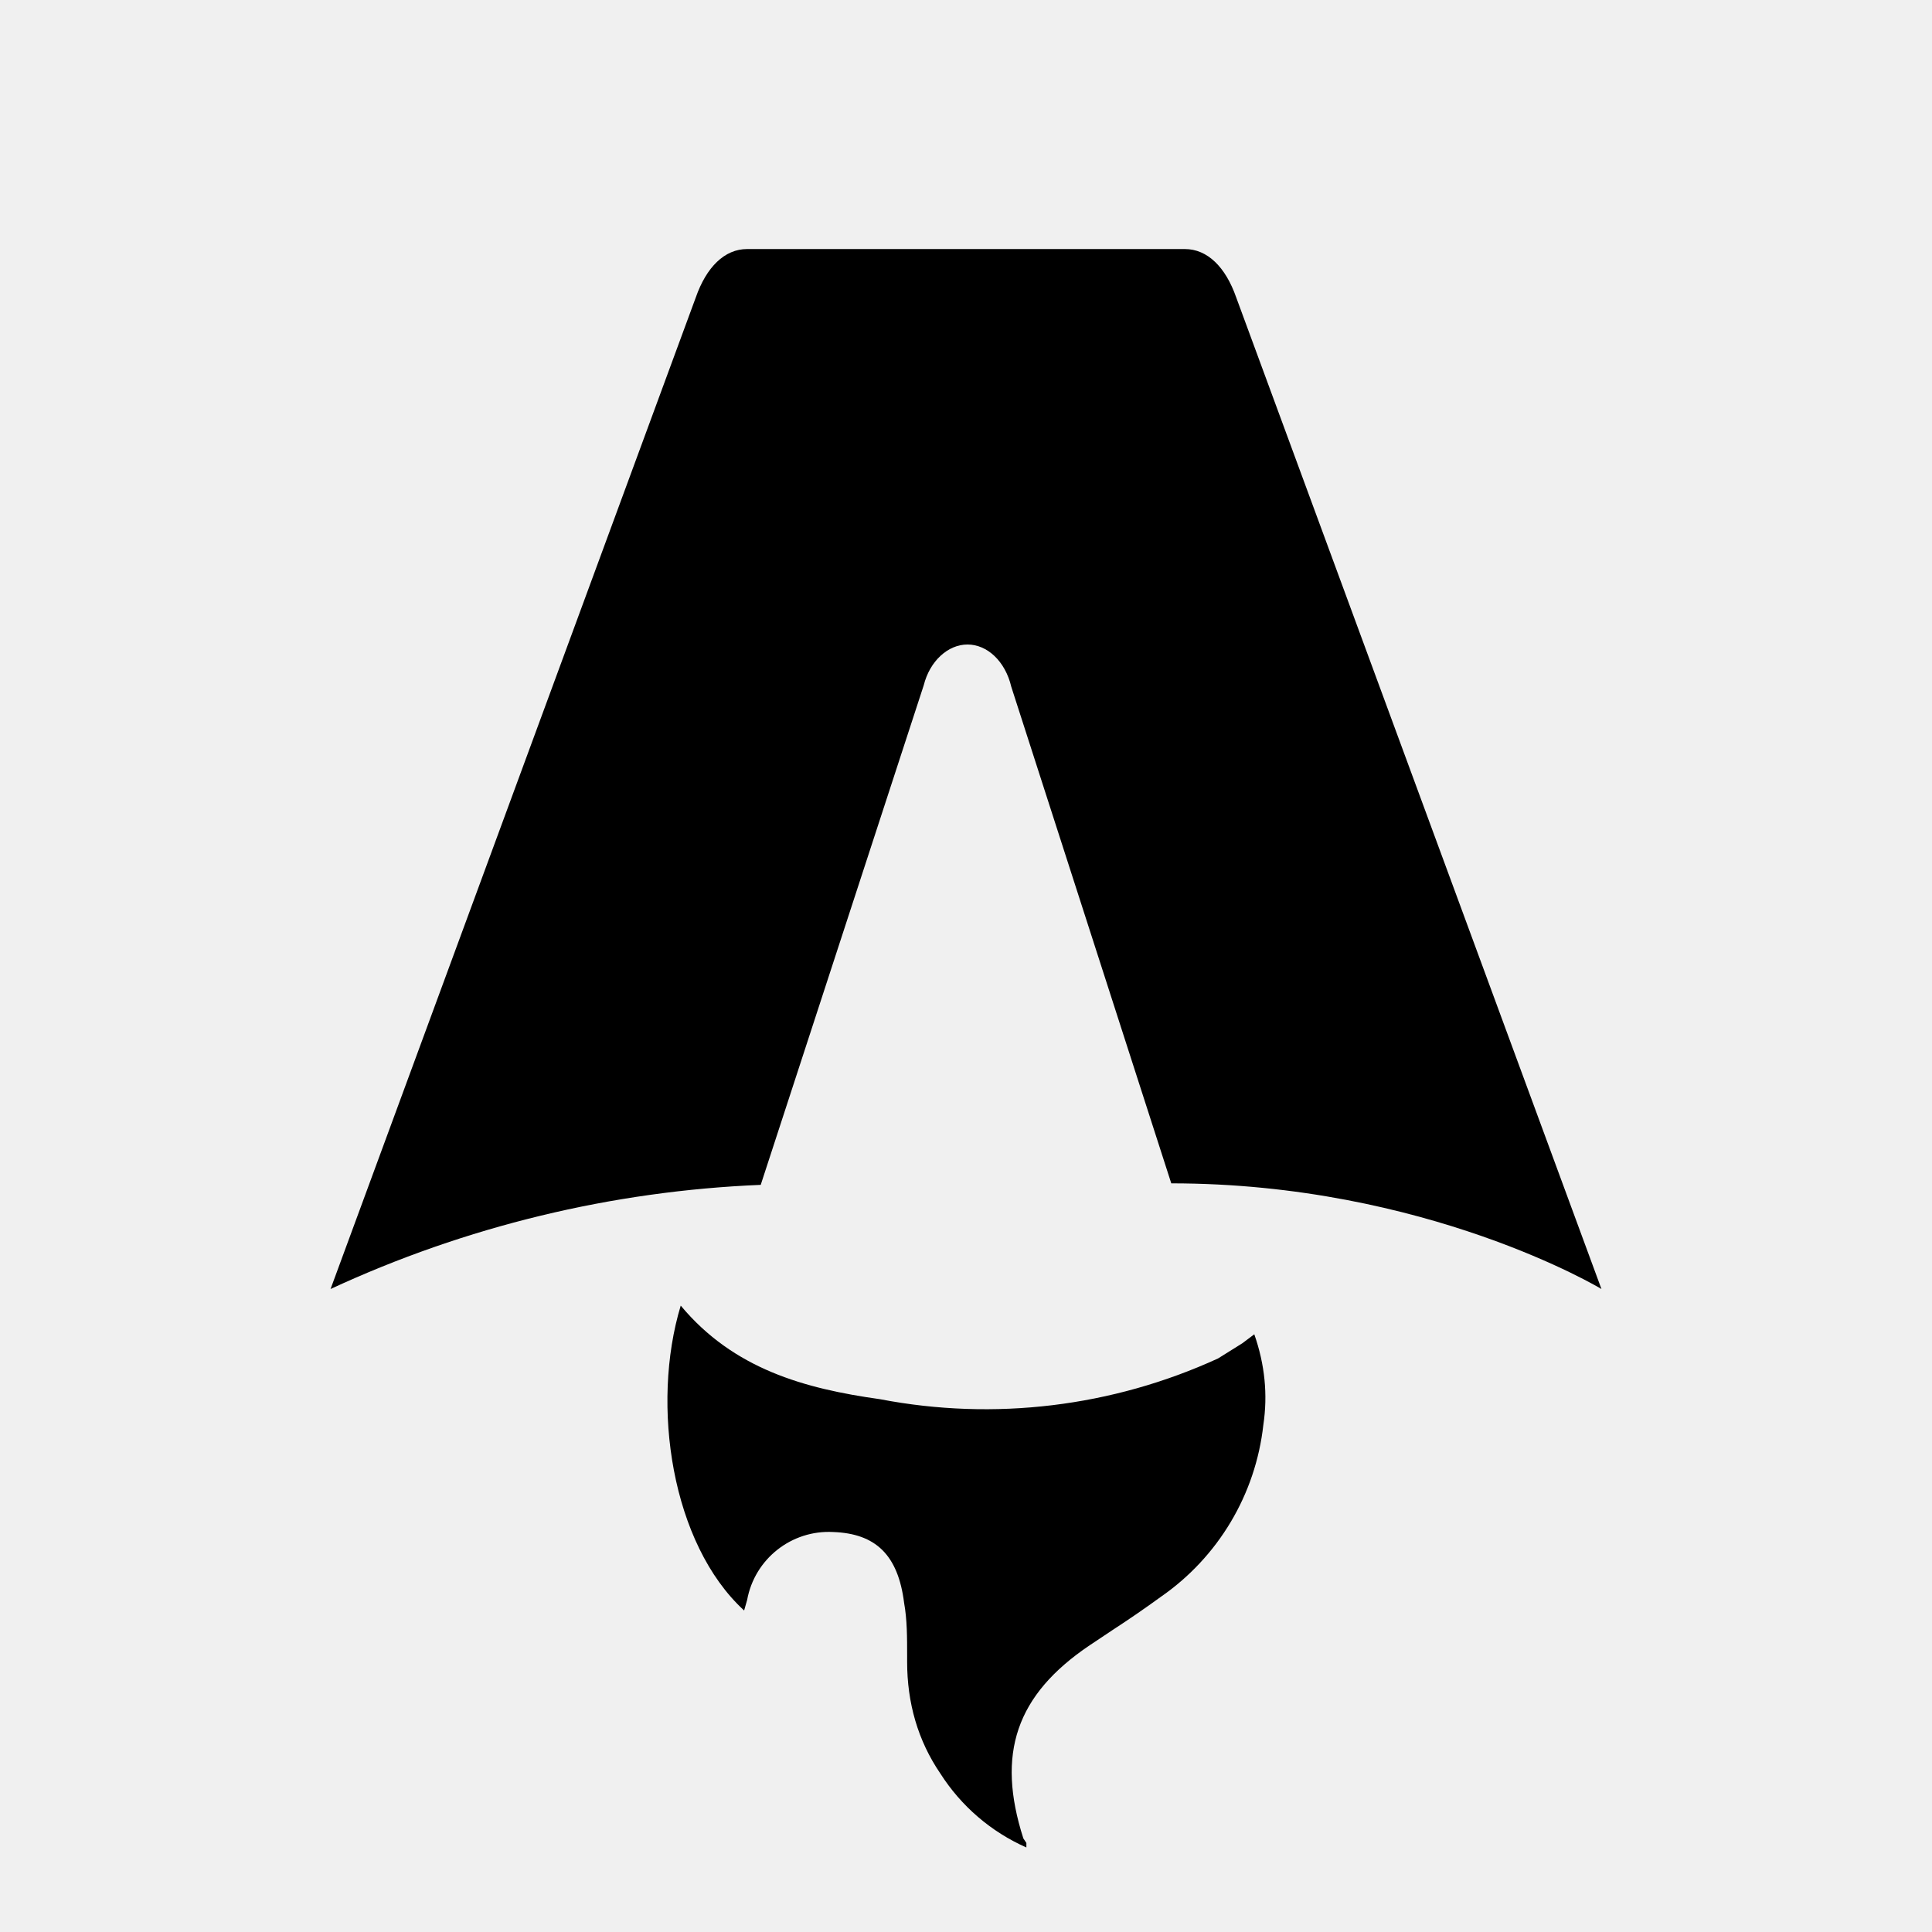
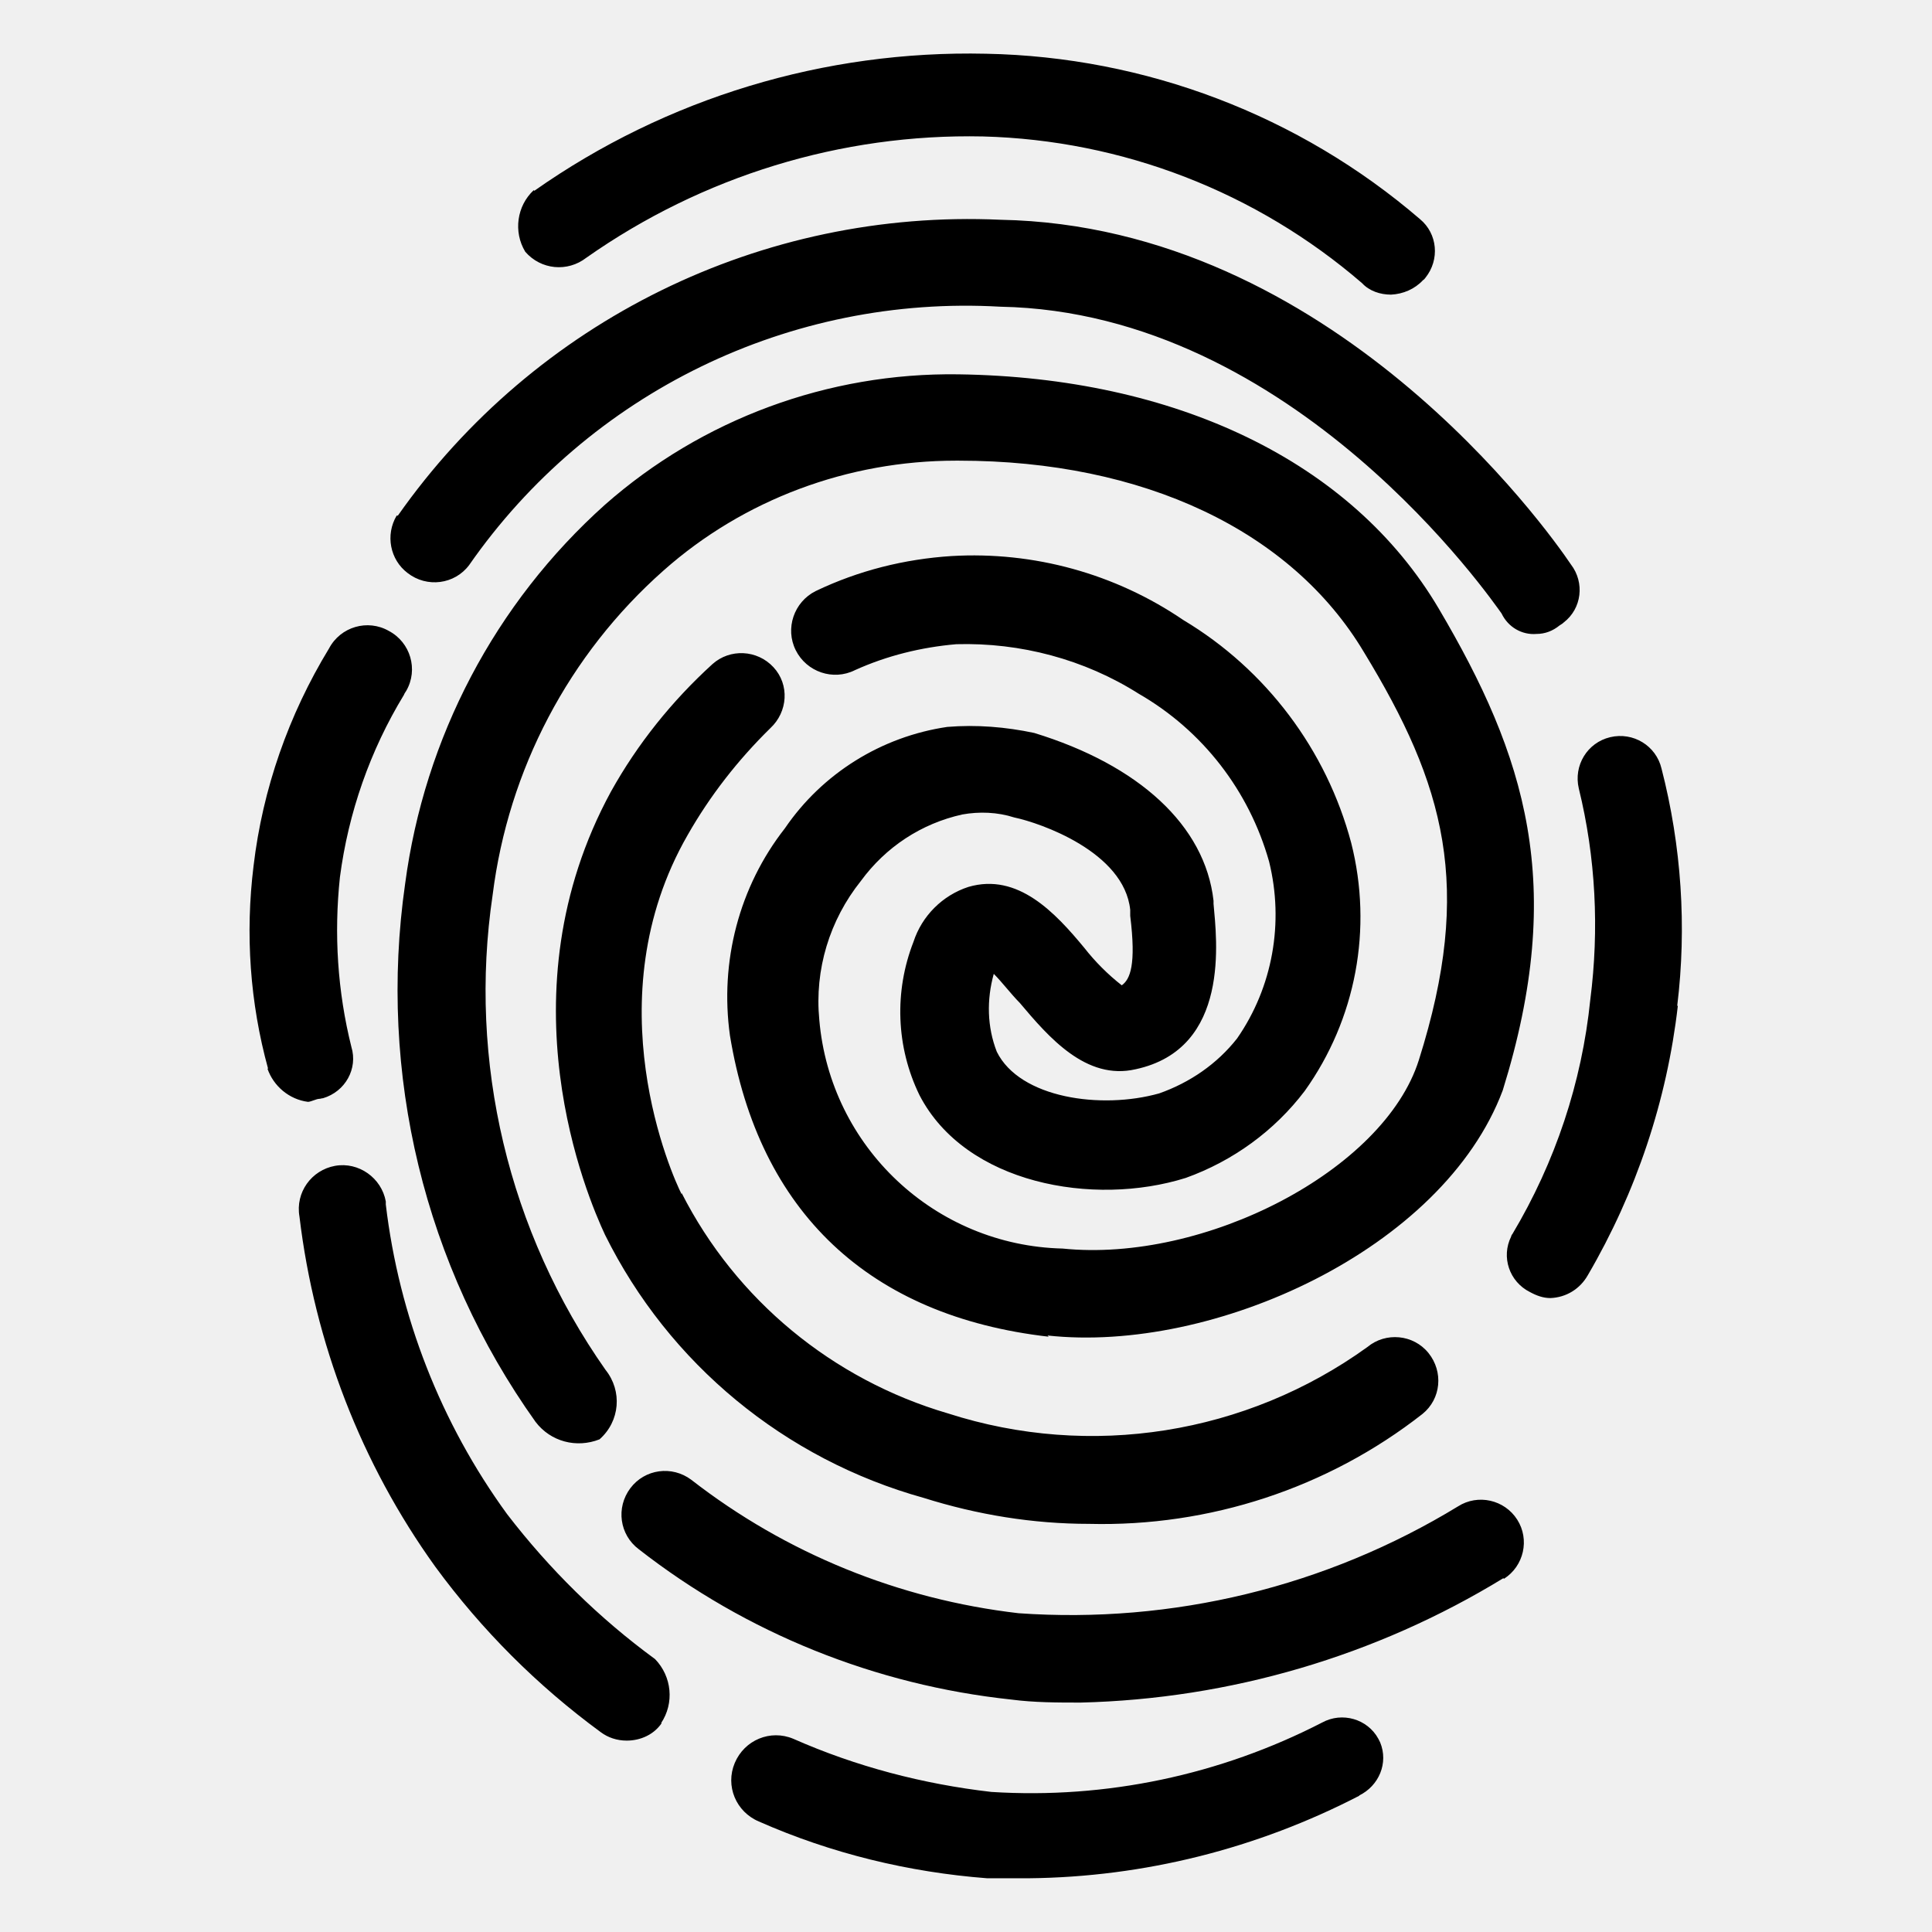
- <svg xmlns="http://www.w3.org/2000/svg" fill="none" viewBox="0 0 128 128">
-   <path d="M50.4 78.5a75.1 75.1 0 0 0-28.5 6.9l24.2-65.7c.7-2 1.9-3.2 3.4-3.2h29c1.5 0 2.7 1.2 3.4 3.2l24.2 65.7s-11.6-7-28.5-7L67 45.5c-.4-1.7-1.6-2.8-2.9-2.8-1.3 0-2.5 1.1-2.9 2.7L50.4 78.5Zm-1.1 28.2Zm-4.2-20.2c-2 6.6-.6 15.8 4.2 20.2a17.5 17.5 0 0 1 .2-.7 5.5 5.5 0 0 1 5.7-4.5c2.8.1 4.3 1.5 4.7 4.7.2 1.1.2 2.3.2 3.5v.4c0 2.7.7 5.2 2.2 7.4a13 13 0 0 0 5.7 4.9v-.3l-.2-.3c-1.8-5.6-.5-9.5 4.4-12.8l1.5-1a73 73 0 0 0 3.2-2.2 16 16 0 0 0 6.8-11.4c.3-2 .1-4-.6-6l-.8.6-1.6 1a37 37 0 0 1-22.4 2.7c-5-.7-9.7-2-13.2-6.2Z" />
-   <style>
-         path { fill: #000; }
-         @media (prefers-color-scheme: dark) {
-             path { fill: #FFF; }
-         }
-     </style>
+ <svg xmlns="http://www.w3.org/2000/svg" id="Calque_1" version="1.1" viewBox="0 0 32 32">
+   <path d="M8.85,3.16c2.19-1.54,4.81-2.33,7.48-2.27,2.64.05,5.19,1.02,7.19,2.74.29.24.33.67.09.97-.01.01-.02.03-.04.04-.14.15-.33.23-.53.24-.18,0-.36-.06-.48-.19-1.75-1.51-3.97-2.37-6.28-2.43-2.35-.05-4.65.66-6.57,2.01-.31.24-.75.2-1.01-.1-.2-.33-.14-.76.14-1.02ZM6.59,8.54c2.27-3.23,6.03-5.08,9.98-4.9,5.48.1,9.06,5.13,9.45,5.71.23.3.18.73-.12.96-.02.02-.04.03-.07.05-.11.09-.24.14-.38.14-.24.02-.47-.11-.58-.34-.14-.19-3.43-4.99-8.3-5.08-3.48-.2-6.81,1.42-8.8,4.28-.24.32-.7.38-1.02.13-.29-.22-.37-.63-.18-.95h.02ZM11.29,19.76c.9,1.77,2.5,3.09,4.41,3.65,2.36.76,4.94.35,6.95-1.1.3-.25.76-.21,1.01.1s.21.76-.1,1.01c-1.57,1.23-3.53,1.87-5.52,1.82-.93,0-1.85-.15-2.74-.43-2.3-.64-4.22-2.22-5.28-4.36-.29-.62-1.73-3.98.1-7.34.44-.79,1.01-1.5,1.68-2.11.29-.26.74-.24,1.01.05s.24.74-.05,1.01c-.54.53-1,1.12-1.37,1.77-1.57,2.73-.25,5.66-.1,5.95ZM17.37,22.14c-2.97-.34-4.8-2.06-5.28-4.99-.17-1.22.15-2.46.91-3.43.62-.91,1.6-1.52,2.69-1.68.48-.04.97,0,1.44.1,1.73.53,2.83,1.53,2.97,2.78v.05c.05.58.29,2.4-1.29,2.74-.82.19-1.44-.53-1.92-1.1-.14-.14-.29-.34-.43-.48-.12.43-.11.88.05,1.29.38.77,1.73.96,2.69.69.51-.18.96-.49,1.29-.91.59-.85.78-1.92.53-2.93-.33-1.17-1.1-2.17-2.16-2.78-.9-.57-1.96-.85-3.02-.82-.58.05-1.15.19-1.68.43-.36.18-.8.03-.98-.33-.18-.36-.03-.8.33-.98.71-.34,1.47-.53,2.25-.58,1.36-.08,2.71.29,3.84,1.06,1.37.82,2.37,2.15,2.78,3.69.36,1.42.08,2.92-.77,4.11-.5.66-1.19,1.16-1.97,1.44-1.53.48-3.65.1-4.41-1.37-.39-.8-.42-1.72-.1-2.54.14-.43.48-.77.91-.91.82-.24,1.44.43,1.92,1.01.18.23.39.44.62.62.14-.1.24-.34.14-1.15v-.1c-.1-.96-1.49-1.44-1.92-1.53-.28-.09-.58-.1-.86-.05-.68.15-1.27.54-1.68,1.1-.52.65-.77,1.47-.69,2.3.18,2.11,1.92,3.74,4.03,3.79,2.35.24,5.32-1.29,5.9-3.12.91-2.88.43-4.56-.91-6.76-1.2-2.01-3.65-3.17-6.71-3.17h-.05c-1.78,0-3.51.64-4.84,1.82-1.57,1.39-2.57,3.3-2.83,5.37-.41,2.76.26,5.58,1.87,7.87.28.35.24.85-.1,1.15-.38.15-.81.04-1.06-.29-1.84-2.58-2.61-5.77-2.16-8.91.32-2.42,1.49-4.65,3.31-6.28,1.61-1.42,3.7-2.19,5.85-2.16,3.6.05,6.52,1.44,7.96,3.88s2.12,4.57,1.06,7.98c-.99,2.64-4.8,4.36-7.54,4.06ZM4.44,17.7c-.3-1.09-.38-2.23-.24-3.36.15-1.27.58-2.5,1.25-3.6.19-.36.64-.49.99-.29.36.19.49.64.29.99-.01.02-.03.04-.04.07-.56.92-.92,1.95-1.06,3.02-.1.94-.04,1.89.19,2.81.11.36-.1.74-.47.85-.02,0-.04.01-.06.01-.05,0-.14.05-.19.05-.31-.04-.57-.26-.67-.55ZM10.96,28.54c-.13.19-.35.29-.58.29-.16,0-.31-.05-.43-.14-1.05-.77-1.97-1.69-2.74-2.74-1.23-1.71-2-3.71-2.25-5.8-.07-.4.2-.77.59-.84s.77.2.84.59c0,.02,0,.03,0,.05.22,1.85.91,3.62,2.01,5.13.7.91,1.52,1.72,2.45,2.4.28.29.32.73.1,1.06ZM22.52,29.74c-1.7.88-3.57,1.35-5.48,1.37h-.69c-1.3-.1-2.58-.41-3.78-.94-.38-.16-.56-.59-.4-.97.16-.38.59-.56.97-.4h0c1.04.46,2.15.75,3.28.88,1.9.12,3.79-.28,5.48-1.15.33-.18.75-.06.93.27.01.02.02.04.03.06.14.34-.02.72-.35.88ZM24.9,26.14c-2.11,1.29-4.53,2-7,2.06-.38,0-.77,0-1.15-.05-2.25-.24-4.39-1.1-6.17-2.49-.32-.24-.38-.69-.14-1.01.24-.32.69-.38,1.01-.14h0c1.57,1.22,3.44,1.98,5.42,2.21,2.55.18,5.1-.44,7.28-1.77.33-.21.77-.11.98.22s.11.77-.22.98ZM27.79,16.66c-.18,1.57-.69,3.09-1.49,4.46-.13.23-.36.37-.62.38-.12,0-.23-.04-.34-.1-.34-.17-.48-.58-.31-.92,0-.01.01-.03.02-.04.71-1.19,1.15-2.51,1.29-3.88.15-1.17.09-2.36-.19-3.5-.09-.38.14-.76.52-.85.38-.09.76.14.85.52.33,1.28.42,2.62.26,3.93Z" />
</svg>
